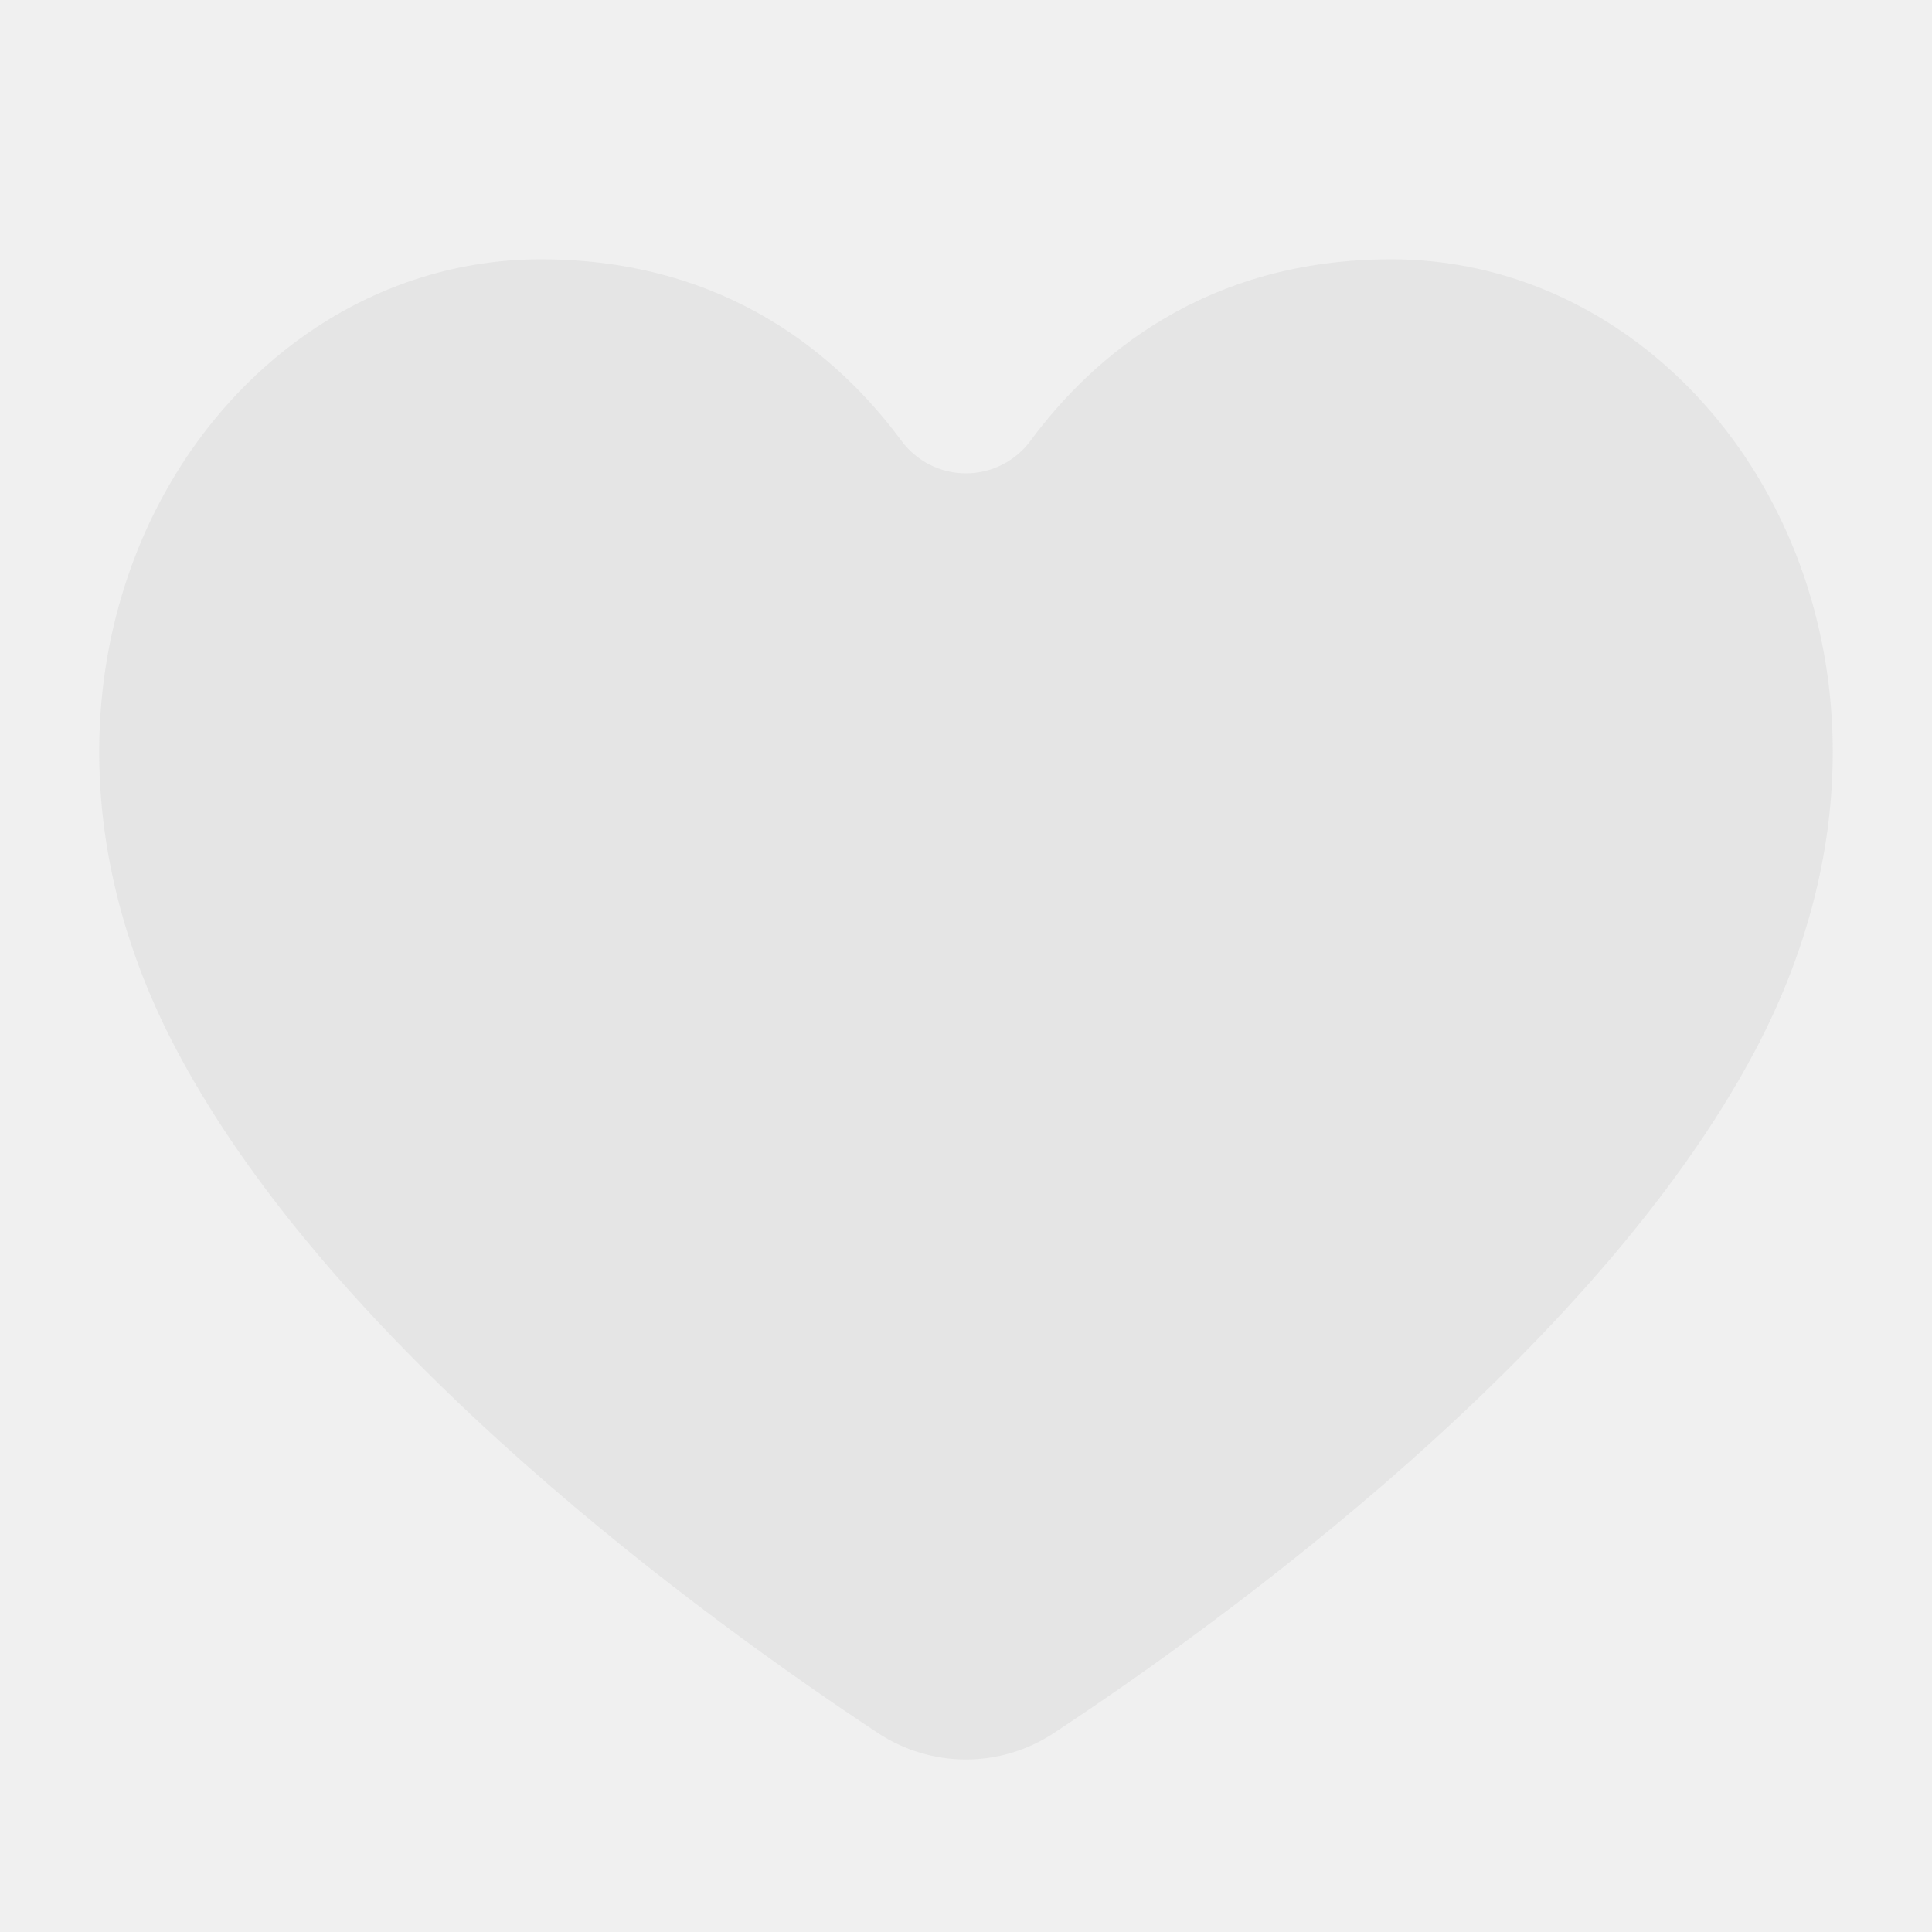
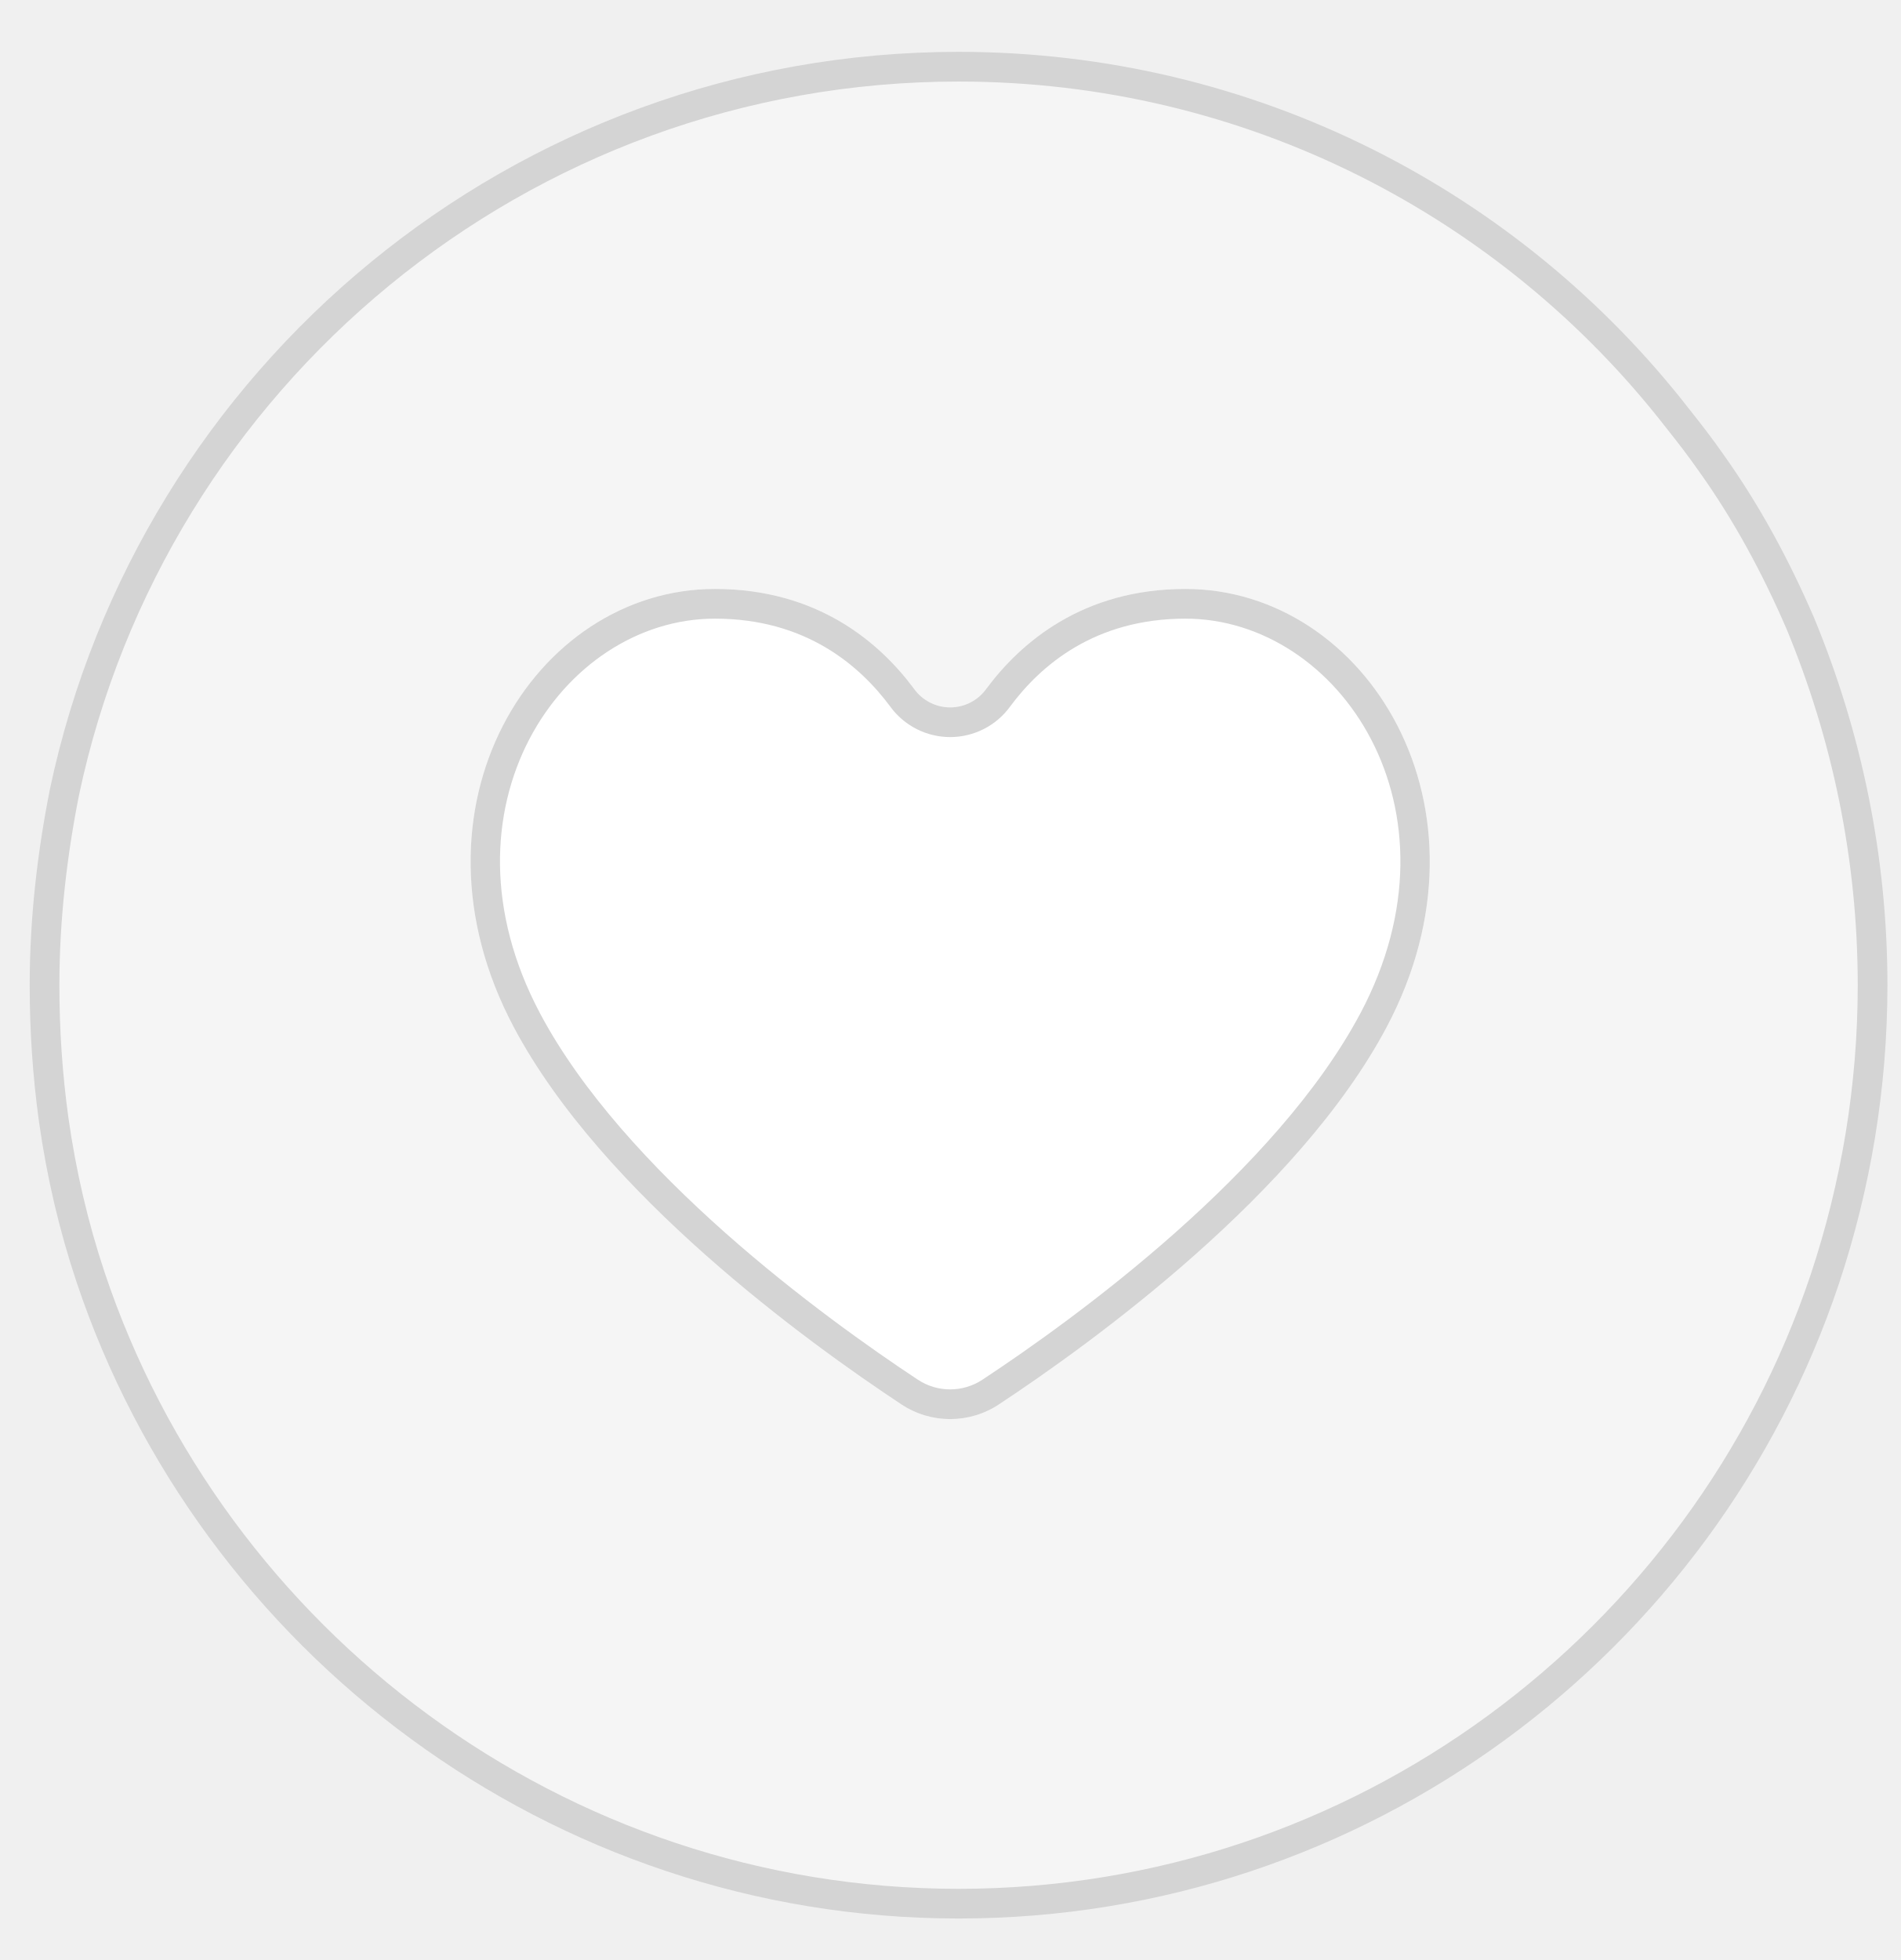
- <svg xmlns="http://www.w3.org/2000/svg" width="48" height="48" viewBox="0 0 48 48" fill="none">
-   <path fill-rule="evenodd" clip-rule="evenodd" d="M21.808 43.054C23.14 43.934 24.858 43.934 26.188 43.054C30.418 40.262 39.628 33.588 43.596 26.12C48.826 16.268 42.684 6.442 34.564 6.442C29.936 6.442 27.152 8.86 25.612 10.938C25.427 11.193 25.184 11.4 24.904 11.543C24.624 11.686 24.314 11.76 23.999 11.76C23.684 11.76 23.374 11.686 23.094 11.543C22.813 11.4 22.571 11.193 22.386 10.938C20.846 8.86 18.062 6.442 13.434 6.442C5.314 6.442 -0.828 16.268 4.404 26.12C8.368 33.588 17.582 40.262 21.808 43.054Z" fill="#E5E5E5" />
+ <svg xmlns="http://www.w3.org/2000/svg" width="64" height="66" viewBox="0 0 64 66" fill="none">
+   <path d="M56.48 14.066L56.483 14.07C56.901 14.595 57.262 15.063 57.623 15.579L57.626 15.584C58.81 17.24 59.795 19.061 60.628 20.989C62.182 24.739 63.063 28.854 63.063 33.177C63.063 36.611 62.495 39.946 61.455 43.071C57.362 55.307 45.8 64.103 32.279 64.103C18.759 64.103 7.146 55.252 3.053 43.015C2.481 41.303 2.068 39.535 1.809 37.71C1.6 36.2 1.5 34.689 1.5 33.177C1.5 30.941 1.758 28.75 2.173 26.664C5.127 12.71 17.515 2.246 32.279 2.246C42.127 2.246 50.883 6.879 56.48 14.066Z" fill="#F5F5F5" stroke="#D4D4D4" stroke-miterlimit="10" />
+   <mask id="path-2-inside-1_2738_5495" fill="white">
+     <path fill-rule="evenodd" clip-rule="evenodd" d="M30.356 47.291C31.355 47.951 32.643 47.951 33.641 47.291C36.813 45.197 43.721 40.191 46.697 34.59C50.619 27.201 46.013 19.832 39.923 19.832C36.452 19.832 34.364 21.645 33.209 23.204C33.07 23.395 32.888 23.55 32.678 23.657C32.468 23.765 32.235 23.82 31.999 23.82C31.763 23.82 31.53 23.765 31.32 23.657C31.11 23.55 30.928 23.395 30.789 23.204C29.634 21.645 27.546 19.832 24.075 19.832C17.985 19.832 13.379 27.201 17.303 34.59C20.276 40.191 27.186 45.197 30.356 47.291Z" />
+   </mask>
+   <path fill-rule="evenodd" clip-rule="evenodd" d="M30.356 47.291C31.355 47.951 32.643 47.951 33.641 47.291C36.813 45.197 43.721 40.191 46.697 34.59C50.619 27.201 46.013 19.832 39.923 19.832C36.452 19.832 34.364 21.645 33.209 23.204C33.07 23.395 32.888 23.55 32.678 23.657C32.468 23.765 32.235 23.82 31.999 23.82C31.763 23.82 31.53 23.765 31.32 23.657C31.11 23.55 30.928 23.395 30.789 23.204C29.634 21.645 27.546 19.832 24.075 19.832C17.985 19.832 13.379 27.201 17.303 34.59C20.276 40.191 27.186 45.197 30.356 47.291Z" fill="white" />
+   <path d="M33.641 47.291L33.09 46.456L33.089 46.457L33.641 47.291ZM46.697 34.59L47.58 35.06L47.58 35.059L46.697 34.59ZM33.209 23.204L32.405 22.609L32.4 22.616L33.209 23.204ZM30.789 23.204L31.598 22.616L31.593 22.609L30.789 23.204ZM17.303 34.59L18.186 34.122L18.186 34.121L17.303 34.59ZM29.805 48.125C31.138 49.006 32.86 49.007 34.193 48.125L33.089 46.457C32.426 46.895 31.572 46.896 30.907 46.457L29.805 48.125ZM34.192 48.126C35.801 47.063 38.363 45.259 40.906 43.004C43.438 40.759 46.01 38.014 47.58 35.06L45.814 34.121C44.407 36.768 42.038 39.327 39.579 41.508C37.131 43.679 34.653 45.425 33.09 46.456L34.192 48.126ZM47.58 35.059C51.774 27.159 46.935 18.832 39.923 18.832V20.832C45.091 20.832 49.465 27.244 45.814 34.122L47.58 35.059ZM39.923 18.832C36.043 18.832 33.687 20.88 32.406 22.609L34.012 23.799C35.041 22.411 36.861 20.832 39.923 20.832V18.832ZM32.4 22.616C32.354 22.679 32.294 22.731 32.224 22.766L33.132 24.548C33.483 24.37 33.786 24.11 34.018 23.792L32.4 22.616ZM32.224 22.766C32.154 22.802 32.077 22.82 31.999 22.82V24.82C32.393 24.82 32.781 24.727 33.132 24.548L32.224 22.766ZM31.999 22.82C31.921 22.82 31.844 22.802 31.774 22.766L30.866 24.548C31.217 24.727 31.605 24.82 31.999 24.82V22.82ZM31.774 22.766C31.704 22.731 31.644 22.679 31.598 22.616L29.98 23.792C30.212 24.11 30.515 24.37 30.866 24.548L31.774 22.766ZM31.593 22.609C30.311 20.88 27.955 18.832 24.075 18.832V20.832C27.138 20.832 28.957 22.411 29.986 23.799L31.593 22.609ZM24.075 18.832C17.063 18.832 12.224 27.159 16.42 35.06L18.186 34.121C14.534 27.244 18.908 20.832 24.075 20.832V18.832ZM16.42 35.059C17.988 38.014 20.561 40.759 23.092 43.004C25.635 45.259 28.197 47.063 29.805 48.125L30.907 46.457C29.346 45.425 26.867 43.679 24.419 41.508C21.96 39.327 19.591 36.768 18.186 34.122L16.42 35.059Z" fill="#D4D4D4" mask="url(#path-2-inside-1_2738_5495)" />
</svg>
